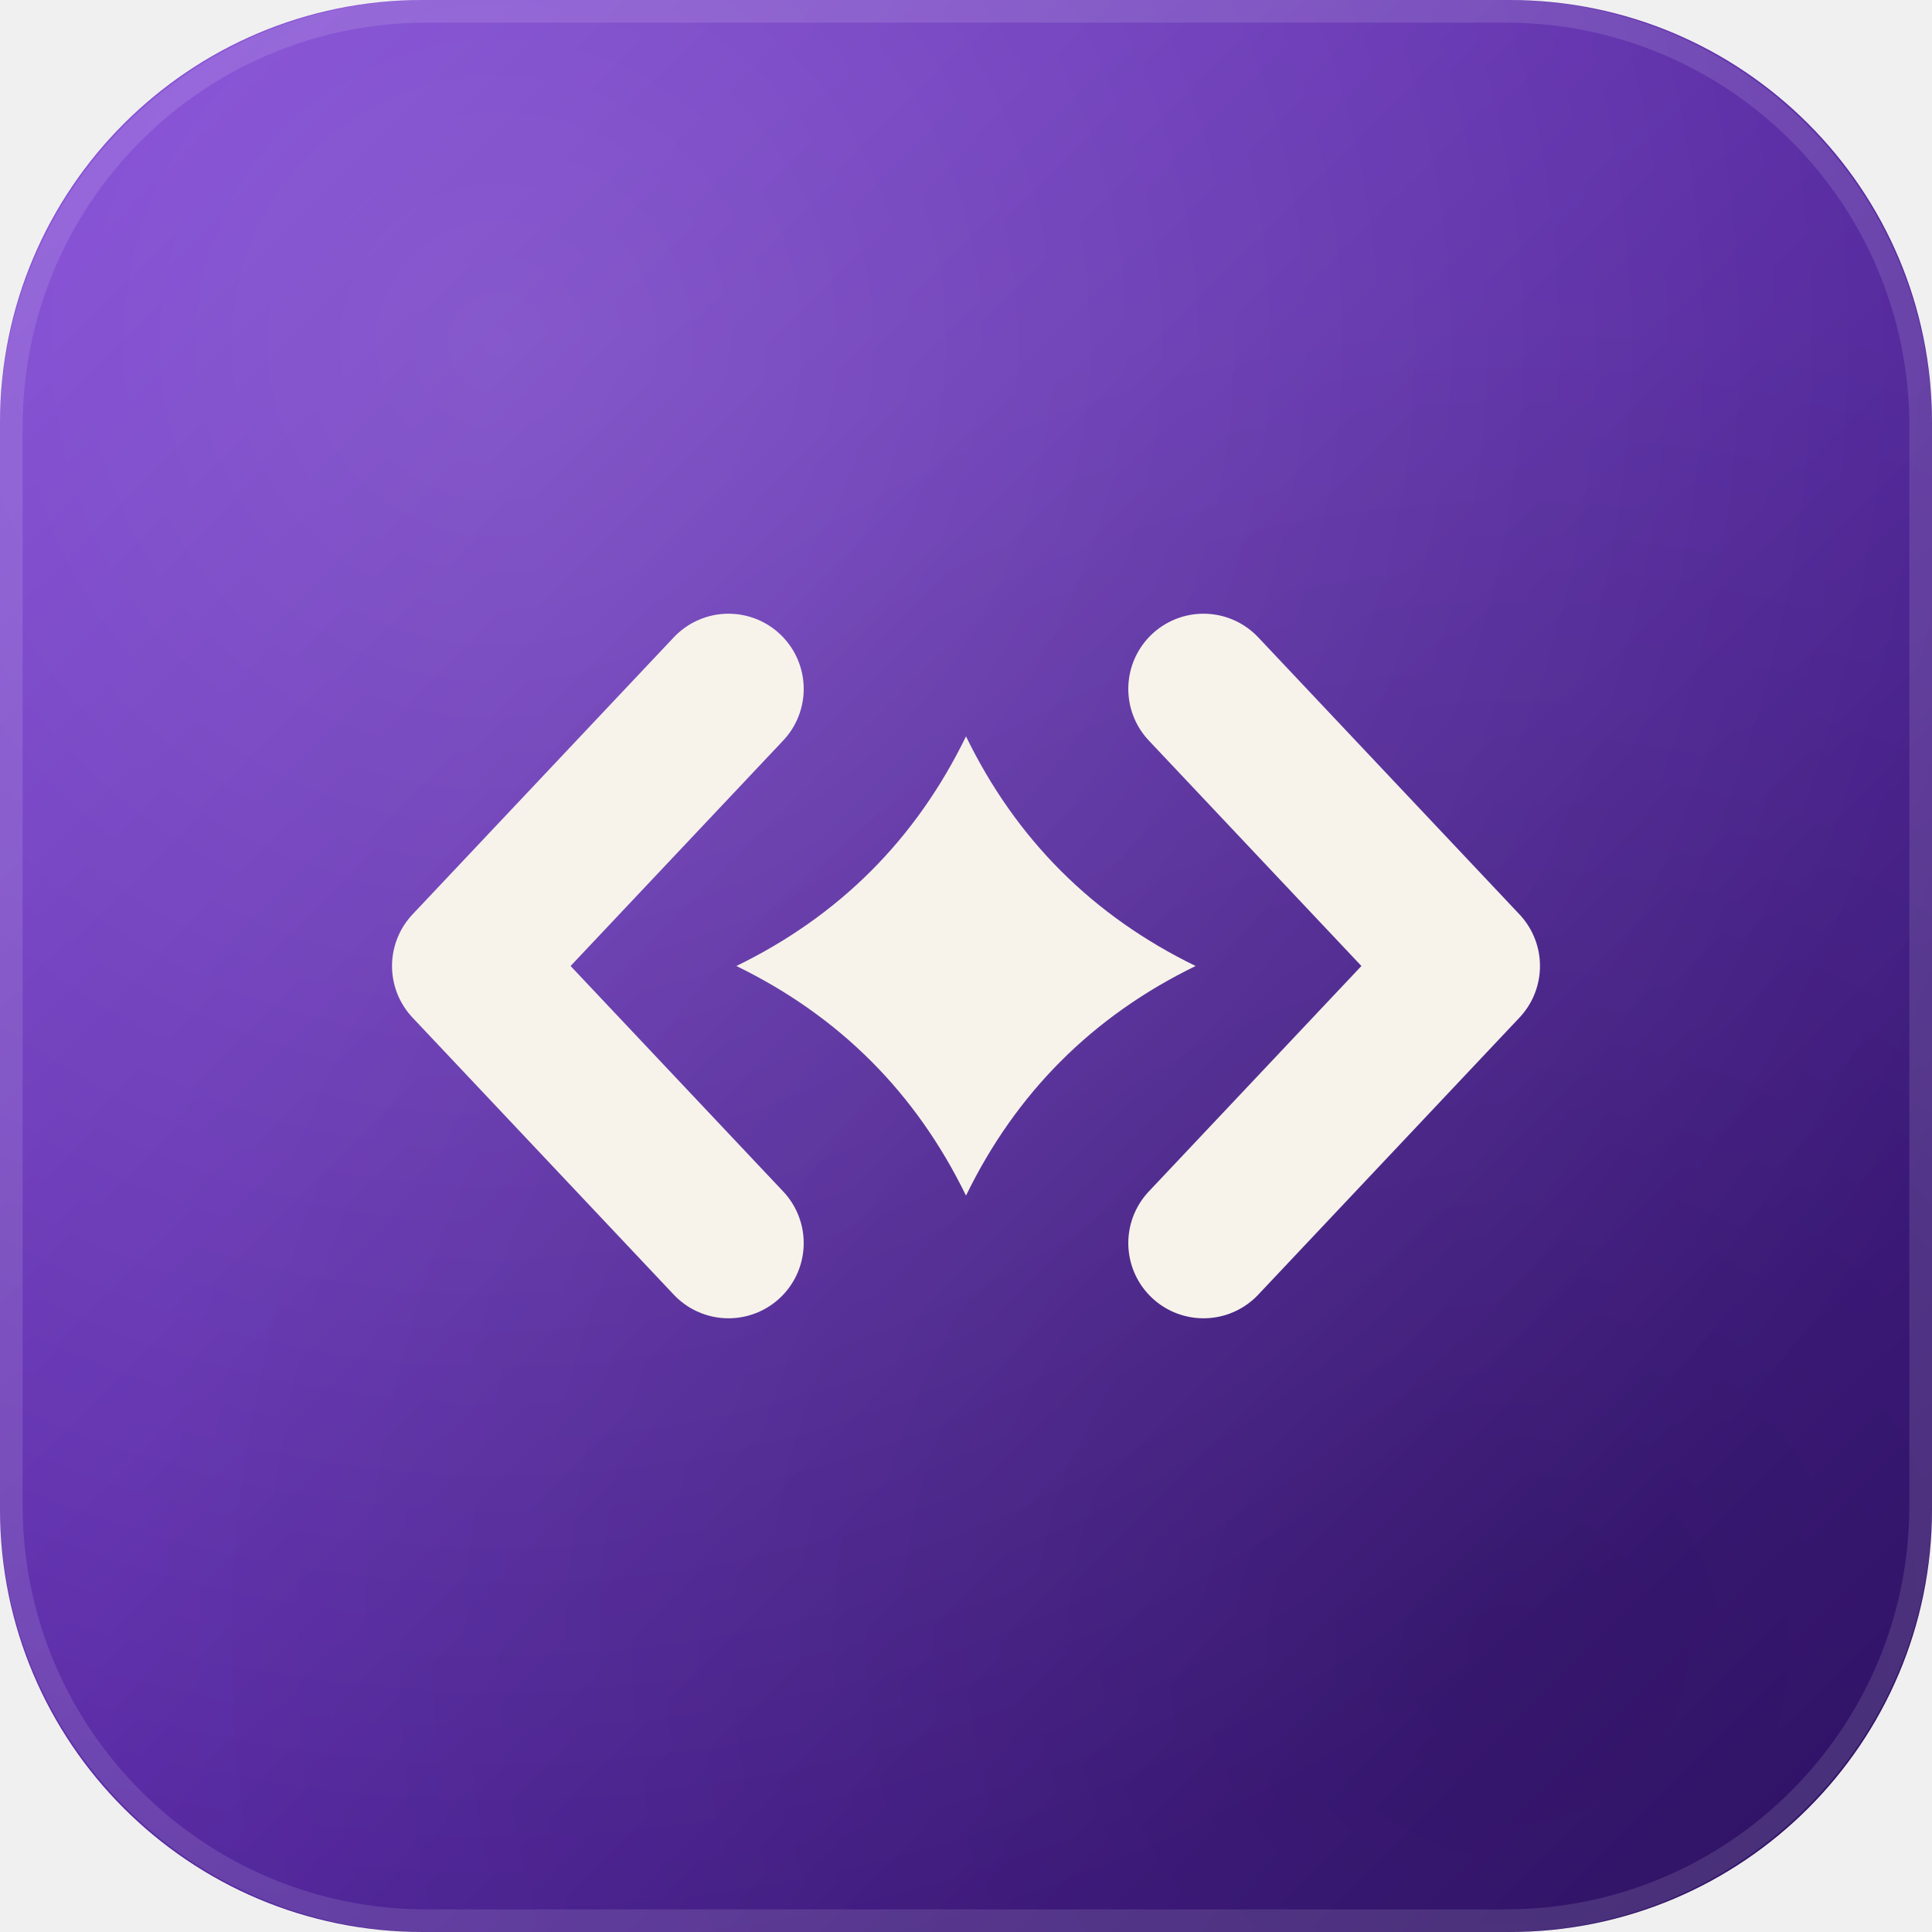
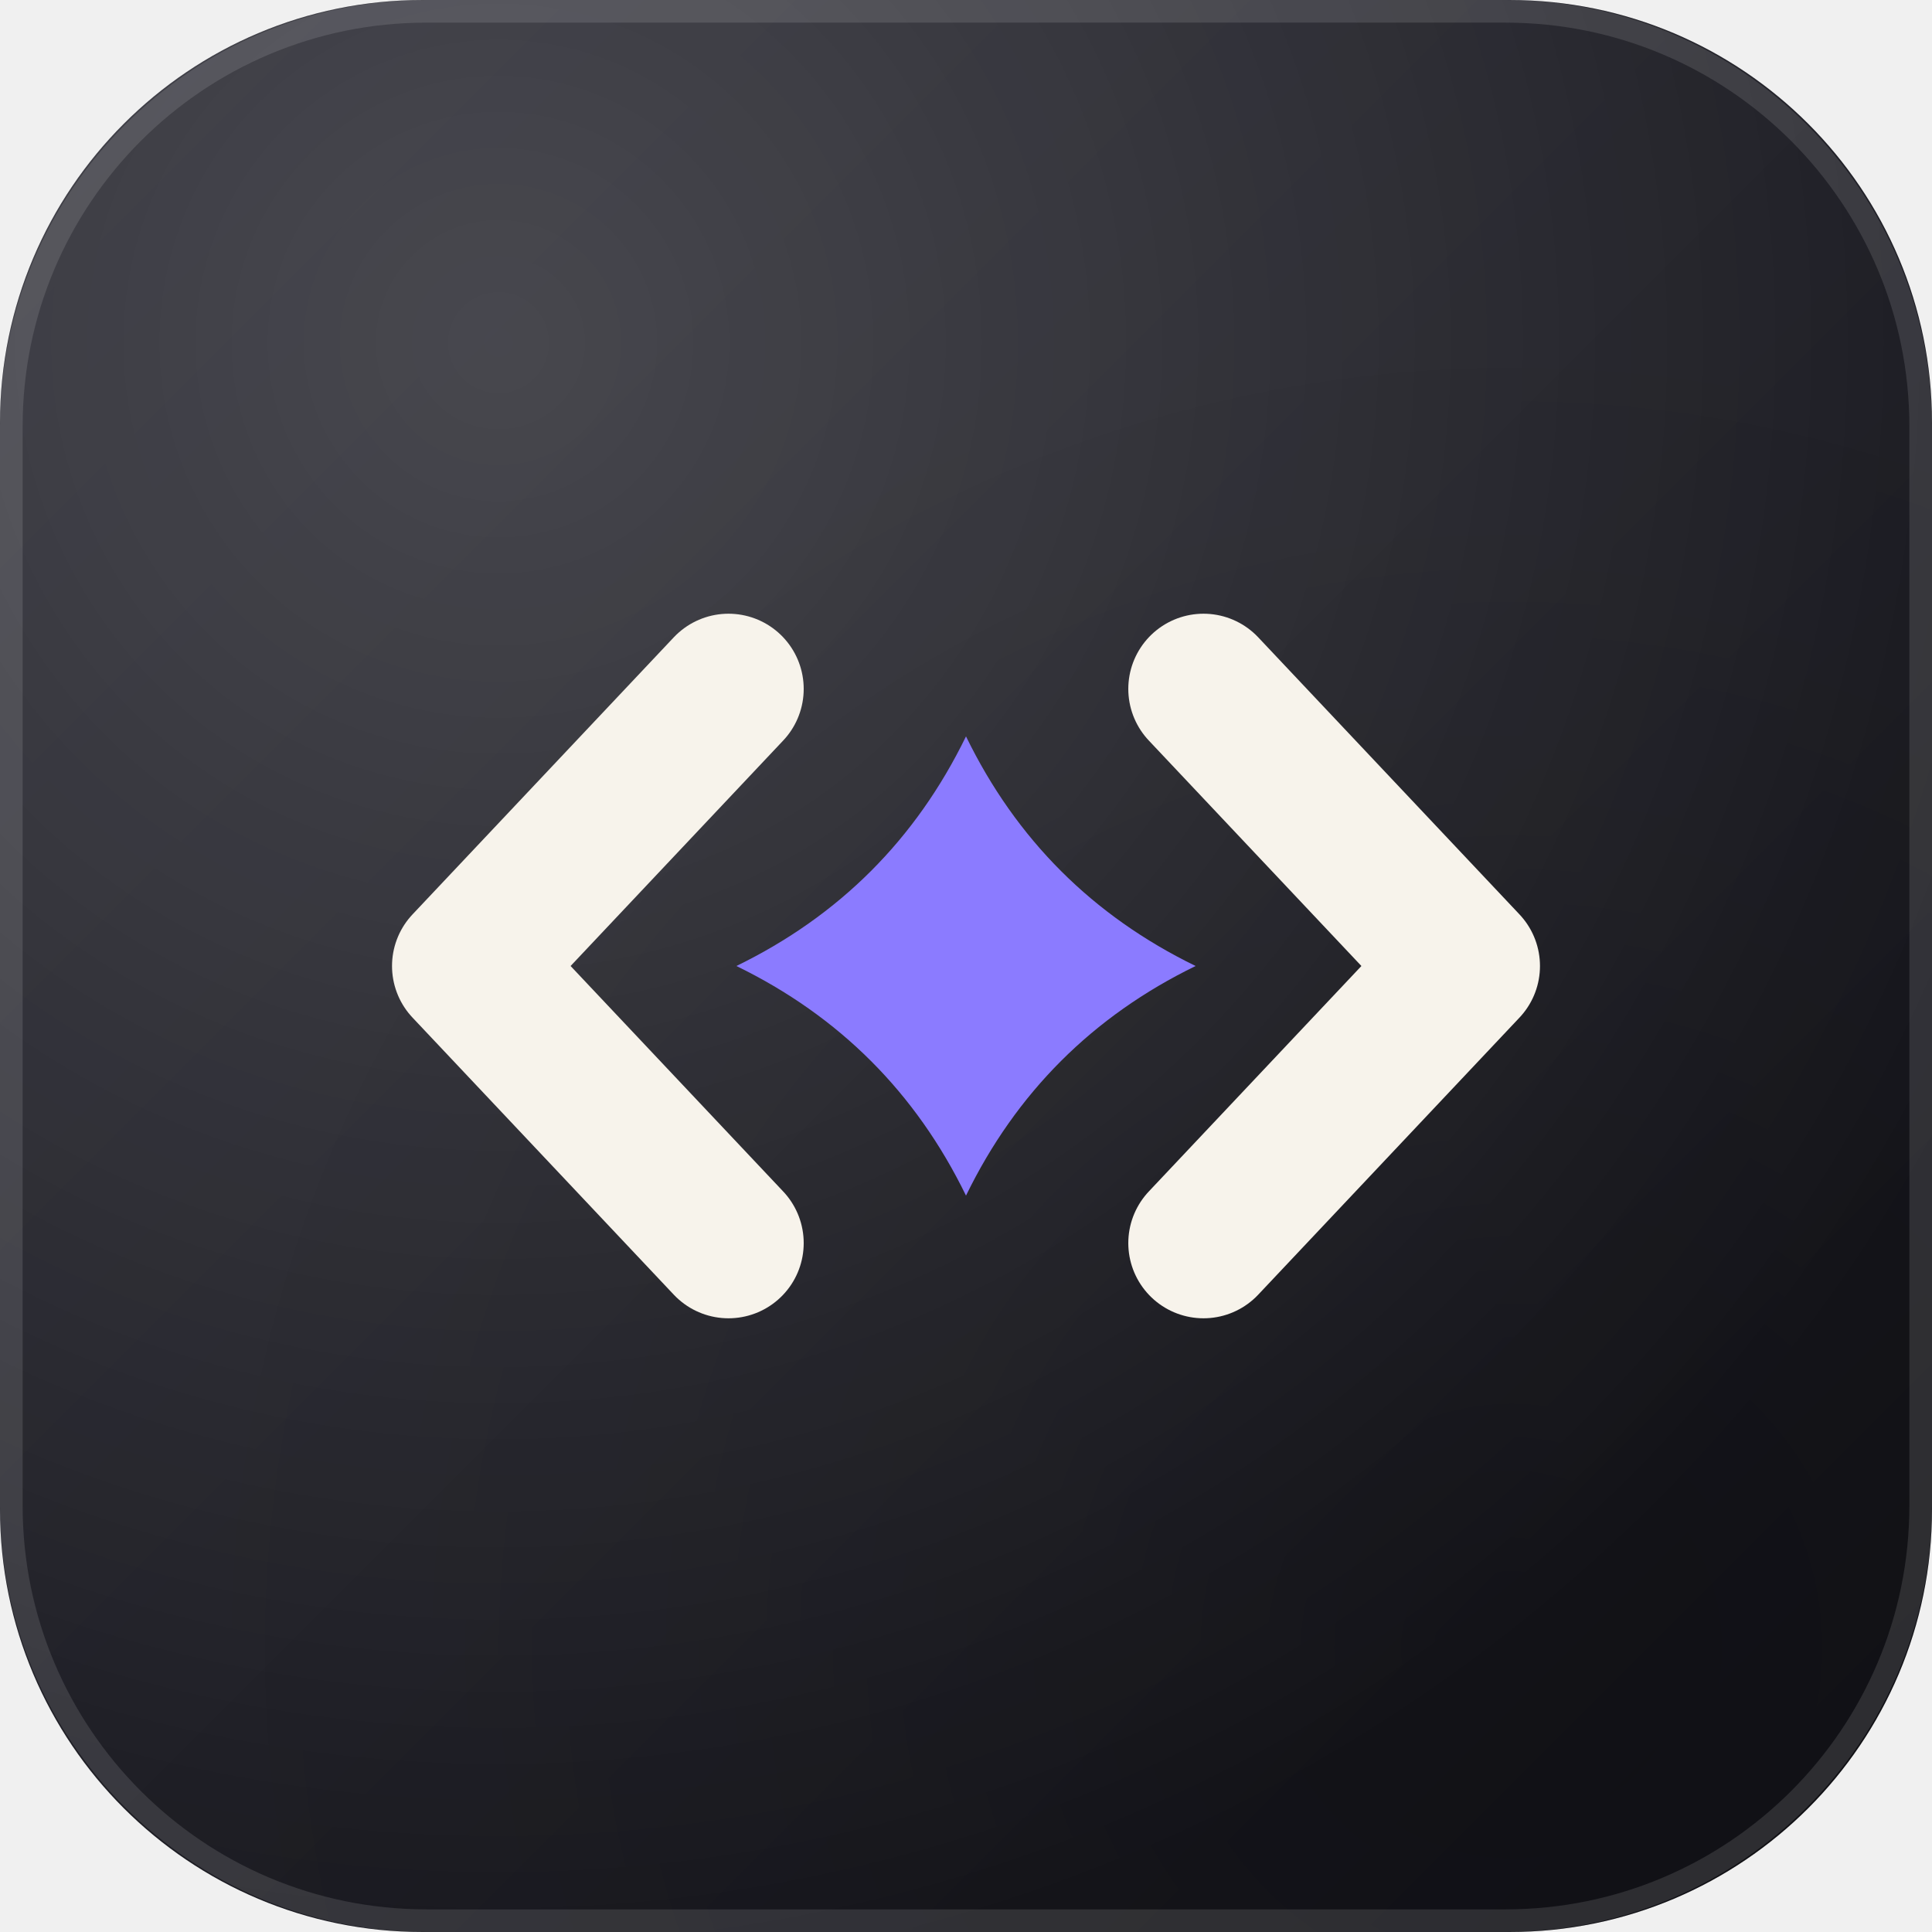
<svg xmlns="http://www.w3.org/2000/svg" width="512" height="512" viewBox="0 0 512 512">
  <defs>
    <linearGradient id="tile" x1="0" y1="0" x2="512" y2="512" gradientUnits="userSpaceOnUse">
-       <stop offset="0" stop-color="#7A3CD6" />
-       <stop offset="1" stop-color="#33146F" />
+       <stop offset="0" stop-color="#23232C" />
+       <stop offset="1" stop-color="#121217" />
    </linearGradient>
    <radialGradient id="lift" cx="0.26" cy="0.18" r="0.85">
      <stop offset="0" stop-color="#FFFFFF" stop-opacity="0.18" />
      <stop offset="1" stop-color="#FFFFFF" stop-opacity="0" />
    </radialGradient>
    <radialGradient id="shade" cx="0.78" cy="0.85" r="0.7">
      <stop offset="0" stop-color="#000000" stop-opacity="0.16" />
      <stop offset="1" stop-color="#000000" stop-opacity="0" />
    </radialGradient>
  </defs>
  <rect width="512" height="512" rx="112" fill="url(#tile)" />
  <rect width="512" height="512" rx="112" fill="url(#lift)" />
  <rect width="512" height="512" rx="112" fill="url(#shade)" />
  <rect x="3" y="3" width="506" height="506" rx="110" fill="none" stroke="#FFFFFF" stroke-opacity="0.12" stroke-width="6" />
  <g fill="none" stroke="#F7F3EB" stroke-width="39.86" stroke-linecap="round" stroke-linejoin="round">
    <path d="M193.06 182.57 L123.82 256 L193.06 329.43" />
    <path d="M318.94 182.57 L388.18 256 L318.94 329.43" />
  </g>
-   <path d="M256 195.15 Q275.93 236.07 316.85 256 Q275.93 275.93 256 316.85 Q236.07 275.93 195.15 256 Q236.07 236.07 256 195.15 Z" fill="#F7F3EB" />
+   <path d="M256 195.15 Q275.93 236.07 316.85 256 Q275.93 275.93 256 316.85 Q236.07 275.93 195.15 256 Q236.07 236.07 256 195.15 Z" fill="#8B7BFF" />
</svg>
